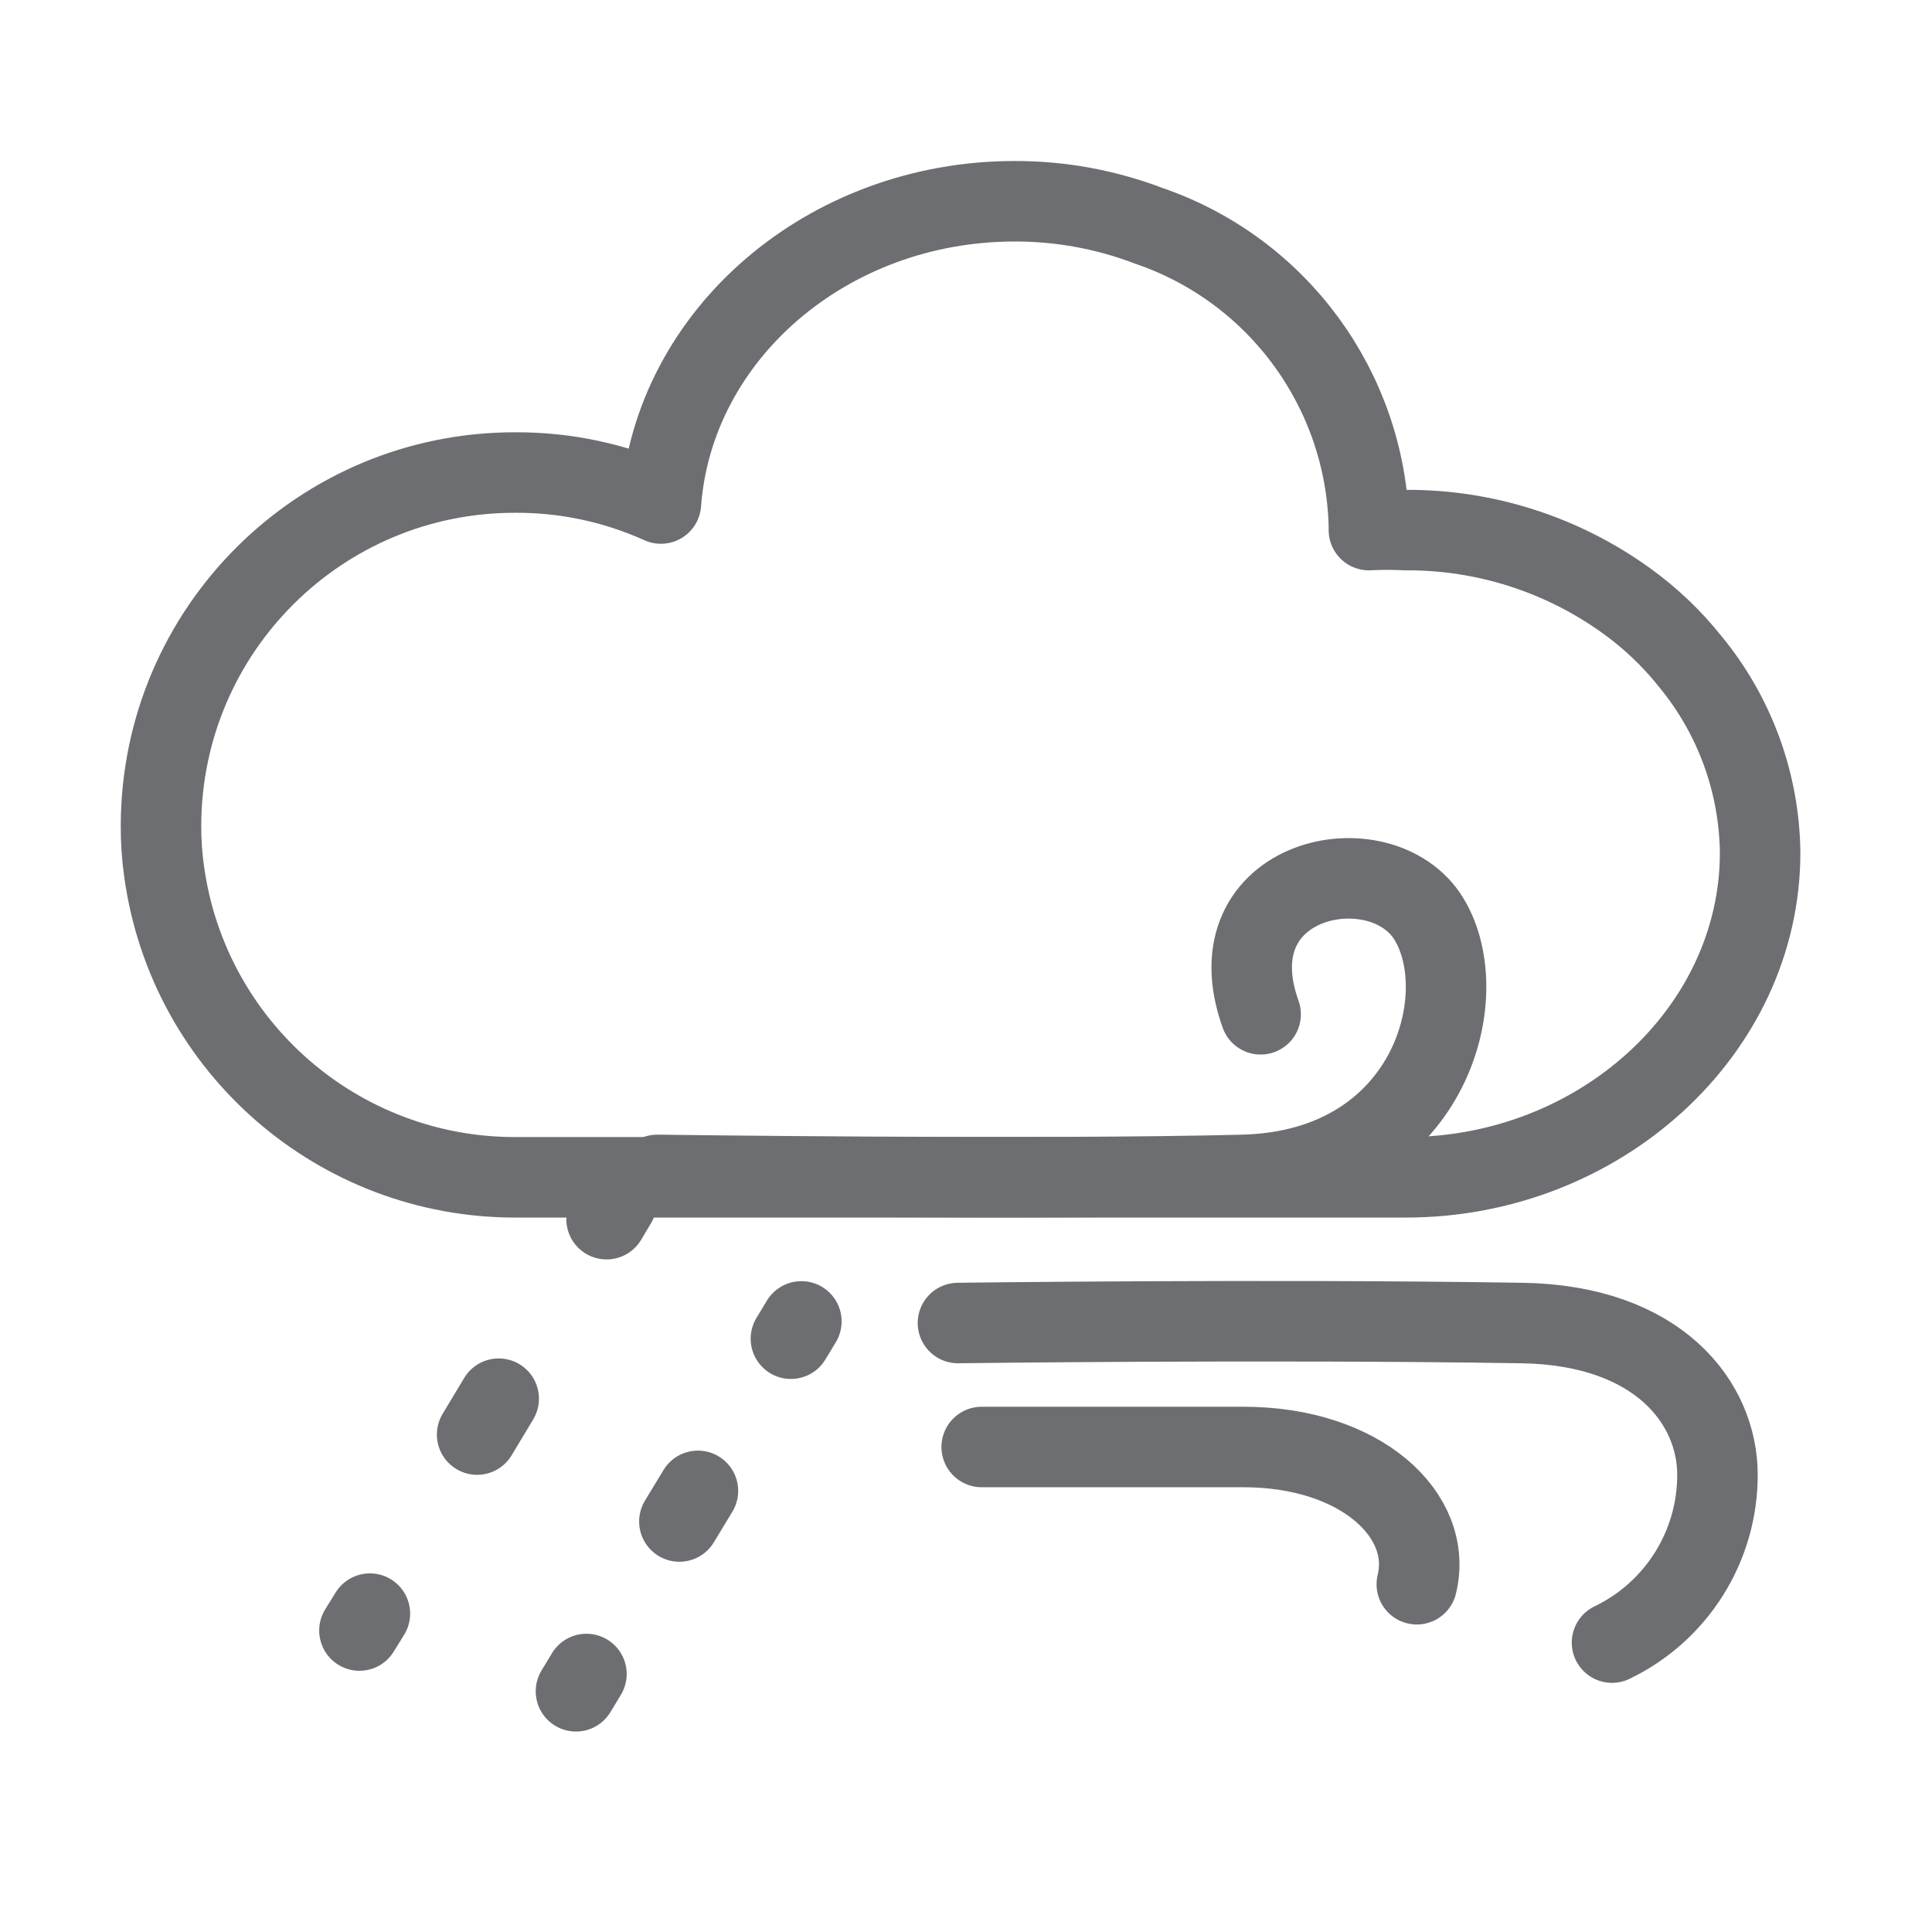
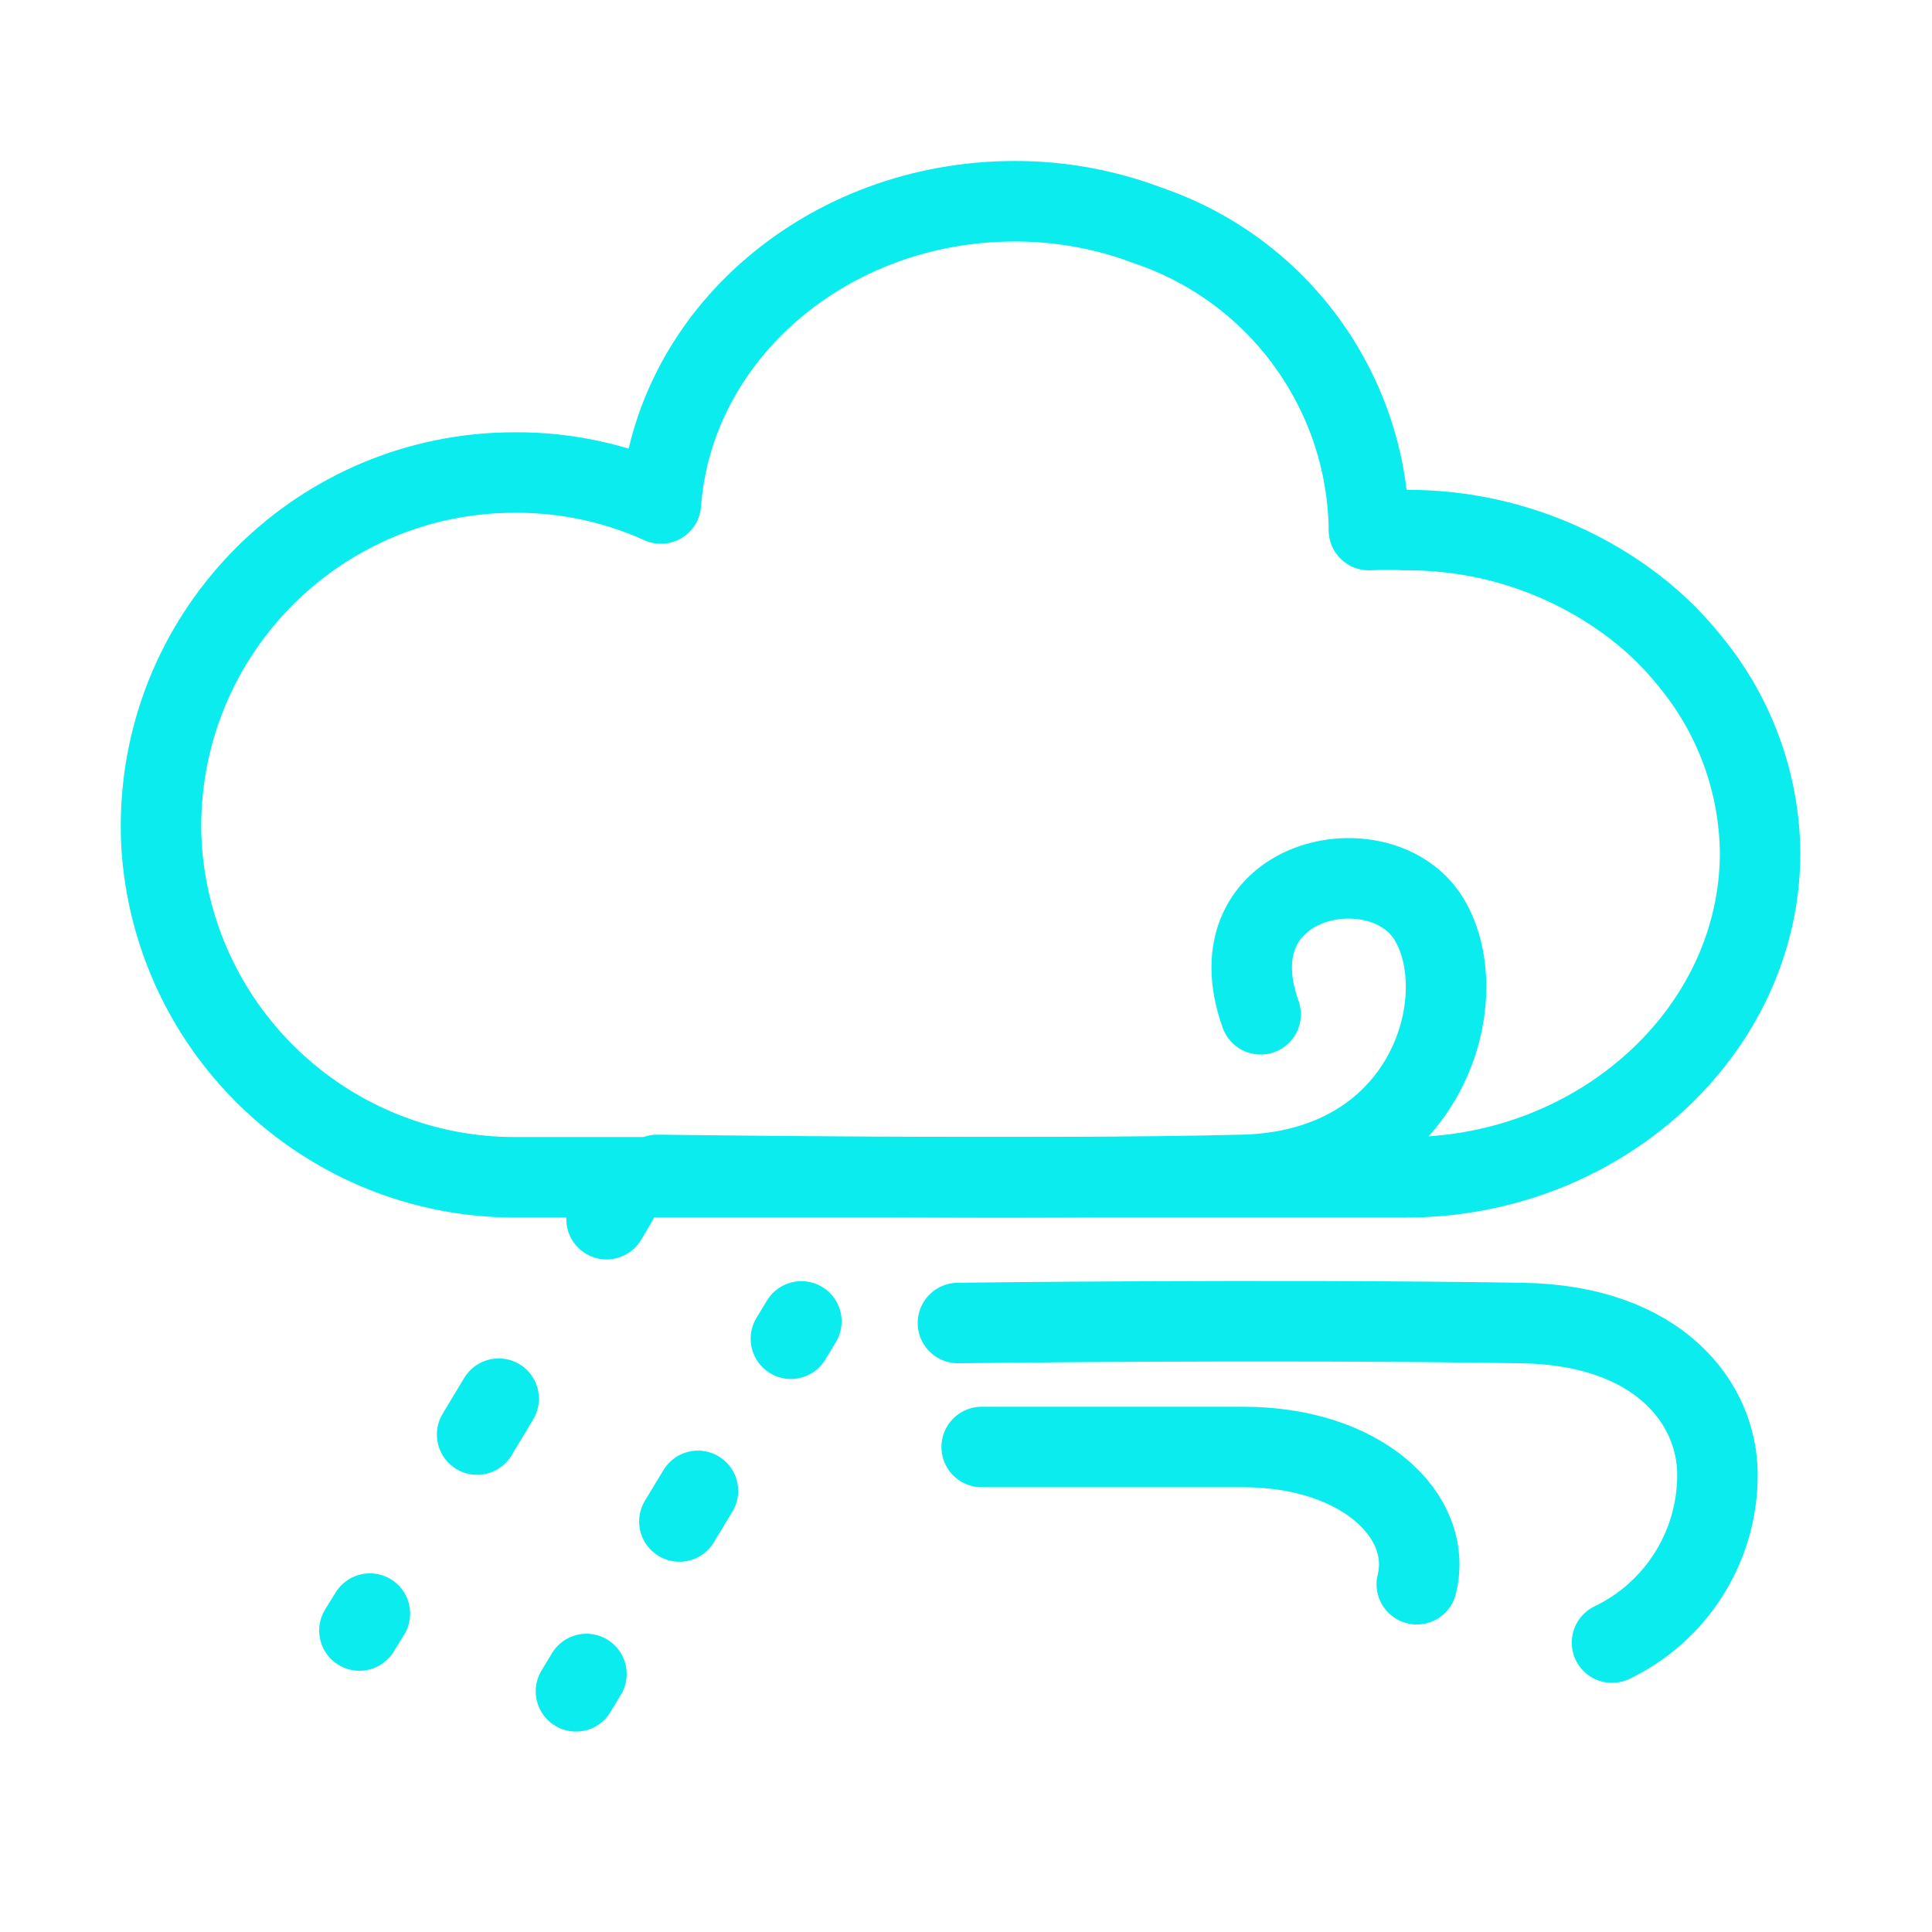
<svg xmlns="http://www.w3.org/2000/svg" width="48" height="48" viewBox="0 0 48 48">
  <g id="ic_weather_34" transform="translate(770 685)">
    <rect id="Rectangle_7" data-name="Rectangle 7" width="48" height="48" transform="translate(-770 -685)" fill="#ffd2d2" opacity="0" />
    <g id="Group_48" data-name="Group 48" transform="translate(32.09 -13.76)">
-       <line id="Line_120" data-name="Line 120" x1="0.25" y2="0.42" transform="translate(-787.02 -641.37)" fill="none" stroke="#6d6e71" stroke-linecap="round" stroke-linejoin="round" stroke-width="2" />
-       <line id="Line_121" data-name="Line 121" x1="1.87" y2="3.11" transform="translate(-791.57 -636.49)" stroke-dasharray="1.04 5.19" stroke="#6d6e71" stroke-linecap="round" stroke-linejoin="round" stroke-width="2" fill="none" />
-       <line id="Line_122" data-name="Line 122" x1="0.26" y2="0.42" transform="translate(-793.16 -631.15)" fill="none" stroke="#6d6e71" stroke-linecap="round" stroke-linejoin="round" stroke-width="2" />
-       <line id="Line_123" data-name="Line 123" x1="0.26" y2="0.43" transform="translate(-782.44 -638.41)" fill="none" stroke="#6d6e71" stroke-linecap="round" stroke-linejoin="round" stroke-width="2" />
-       <line id="Line_124" data-name="Line 124" x1="1.61" y2="2.66" transform="translate(-786.36 -634.2)" stroke-dasharray="0.89 4.44" stroke="#6d6e71" stroke-linecap="round" stroke-linejoin="round" stroke-width="2" fill="none" />
-       <line id="Line_125" data-name="Line 125" x1="0.26" y2="0.43" transform="translate(-787.78 -629.65)" fill="none" stroke="#6d6e71" stroke-linecap="round" stroke-linejoin="round" stroke-width="2" />
-       <path id="Path_83" data-name="Path 83" d="M94.54,871.94c0,4.45-4,8.07-8.8,8.07H63.62a8.8,8.8,0,0,1-8.73-7.58,7.9,7.9,0,0,1-.08-1.18,8.79,8.79,0,0,1,8.81-8.75,8.68,8.68,0,0,1,3.61.77c.31-4.2,4.14-7.51,8.79-7.51a9.282,9.282,0,0,1,3.33.61,8.09,8.09,0,0,1,5.47,7.46v.1a8.891,8.891,0,0,1,.91,0,9.28,9.28,0,0,1,5.48,1.75,8,8,0,0,1,1.59,1.51,7.6,7.6,0,0,1,1.74,4.75Z" transform="translate(-852.9 -1522)" fill="none" stroke="#6d6e71" stroke-linecap="round" stroke-linejoin="round" stroke-width="2" />
-       <path id="Path_84" data-name="Path 84" d="M67.14,879.95s9.47.13,14.56,0c4.61-.12,5.79-4.43,4.61-6.36s-5.41-1.06-4.18,2.37" transform="translate(-852.9 -1522)" fill="none" stroke="#6d6e71" stroke-linecap="round" stroke-linejoin="round" stroke-width="2" />
-       <path id="Path_85" data-name="Path 85" d="M75.2,886.71h6.5c2.92,0,4.73,1.7,4.31,3.41" transform="translate(-852.9 -1522)" fill="none" stroke="#6d6e71" stroke-linecap="round" stroke-linejoin="round" stroke-width="2" />
-       <path id="Path_86" data-name="Path 86" d="M74.61,883.63s7.62-.1,14,0c3.42.05,4.87,2,4.87,3.77a4.62,4.62,0,0,1-2.62,4.17" transform="translate(-852.9 -1522)" fill="none" stroke="#6d6e71" stroke-linecap="round" stroke-linejoin="round" stroke-width="2" />
+       <line id="Line_120" data-name="Line 120" x1="0.25" y2="0.42" transform="translate(-787.02 -641.37)" fill="none" stroke="#0aeced" stroke-linecap="round" stroke-linejoin="round" stroke-width="2" />
+       <line id="Line_121" data-name="Line 121" x1="1.87" y2="3.11" transform="translate(-791.57 -636.49)" stroke-dasharray="1.04 5.19" stroke="#0aeced" stroke-linecap="round" stroke-linejoin="round" stroke-width="2" fill="none" />
+       <line id="Line_122" data-name="Line 122" x1="0.26" y2="0.42" transform="translate(-793.16 -631.15)" fill="none" stroke="#0aeced" stroke-linecap="round" stroke-linejoin="round" stroke-width="2" />
+       <line id="Line_123" data-name="Line 123" x1="0.26" y2="0.43" transform="translate(-782.44 -638.41)" fill="none" stroke="#0aeced" stroke-linecap="round" stroke-linejoin="round" stroke-width="2" />
+       <line id="Line_124" data-name="Line 124" x1="1.61" y2="2.66" transform="translate(-786.36 -634.2)" stroke-dasharray="0.89 4.44" stroke="#0aeced" stroke-linecap="round" stroke-linejoin="round" stroke-width="2" fill="none" />
+       <line id="Line_125" data-name="Line 125" x1="0.26" y2="0.43" transform="translate(-787.78 -629.65)" fill="none" stroke="#0aeced" stroke-linecap="round" stroke-linejoin="round" stroke-width="2" />
+       <path id="Path_83" data-name="Path 83" d="M94.54,871.94c0,4.45-4,8.07-8.8,8.07H63.62a8.8,8.8,0,0,1-8.73-7.58,7.9,7.9,0,0,1-.08-1.18,8.79,8.79,0,0,1,8.81-8.75,8.68,8.68,0,0,1,3.61.77c.31-4.2,4.14-7.51,8.79-7.51a9.282,9.282,0,0,1,3.33.61,8.09,8.09,0,0,1,5.47,7.46v.1a8.891,8.891,0,0,1,.91,0,9.28,9.28,0,0,1,5.48,1.75,8,8,0,0,1,1.59,1.51,7.6,7.6,0,0,1,1.74,4.75Z" transform="translate(-852.9 -1522)" fill="none" stroke="#0aeced" stroke-linecap="round" stroke-linejoin="round" stroke-width="2" />
+       <path id="Path_84" data-name="Path 84" d="M67.14,879.95s9.47.13,14.56,0c4.61-.12,5.79-4.43,4.61-6.36s-5.41-1.06-4.18,2.37" transform="translate(-852.9 -1522)" fill="none" stroke="#0aeced" stroke-linecap="round" stroke-linejoin="round" stroke-width="2" />
+       <path id="Path_85" data-name="Path 85" d="M75.2,886.71h6.5c2.92,0,4.73,1.7,4.31,3.41" transform="translate(-852.9 -1522)" fill="none" stroke="#0aeced" stroke-linecap="round" stroke-linejoin="round" stroke-width="2" />
+       <path id="Path_86" data-name="Path 86" d="M74.61,883.63s7.62-.1,14,0c3.42.05,4.87,2,4.87,3.77a4.62,4.62,0,0,1-2.62,4.17" transform="translate(-852.9 -1522)" fill="none" stroke="#0aeced" stroke-linecap="round" stroke-linejoin="round" stroke-width="2" />
    </g>
  </g>
</svg>
